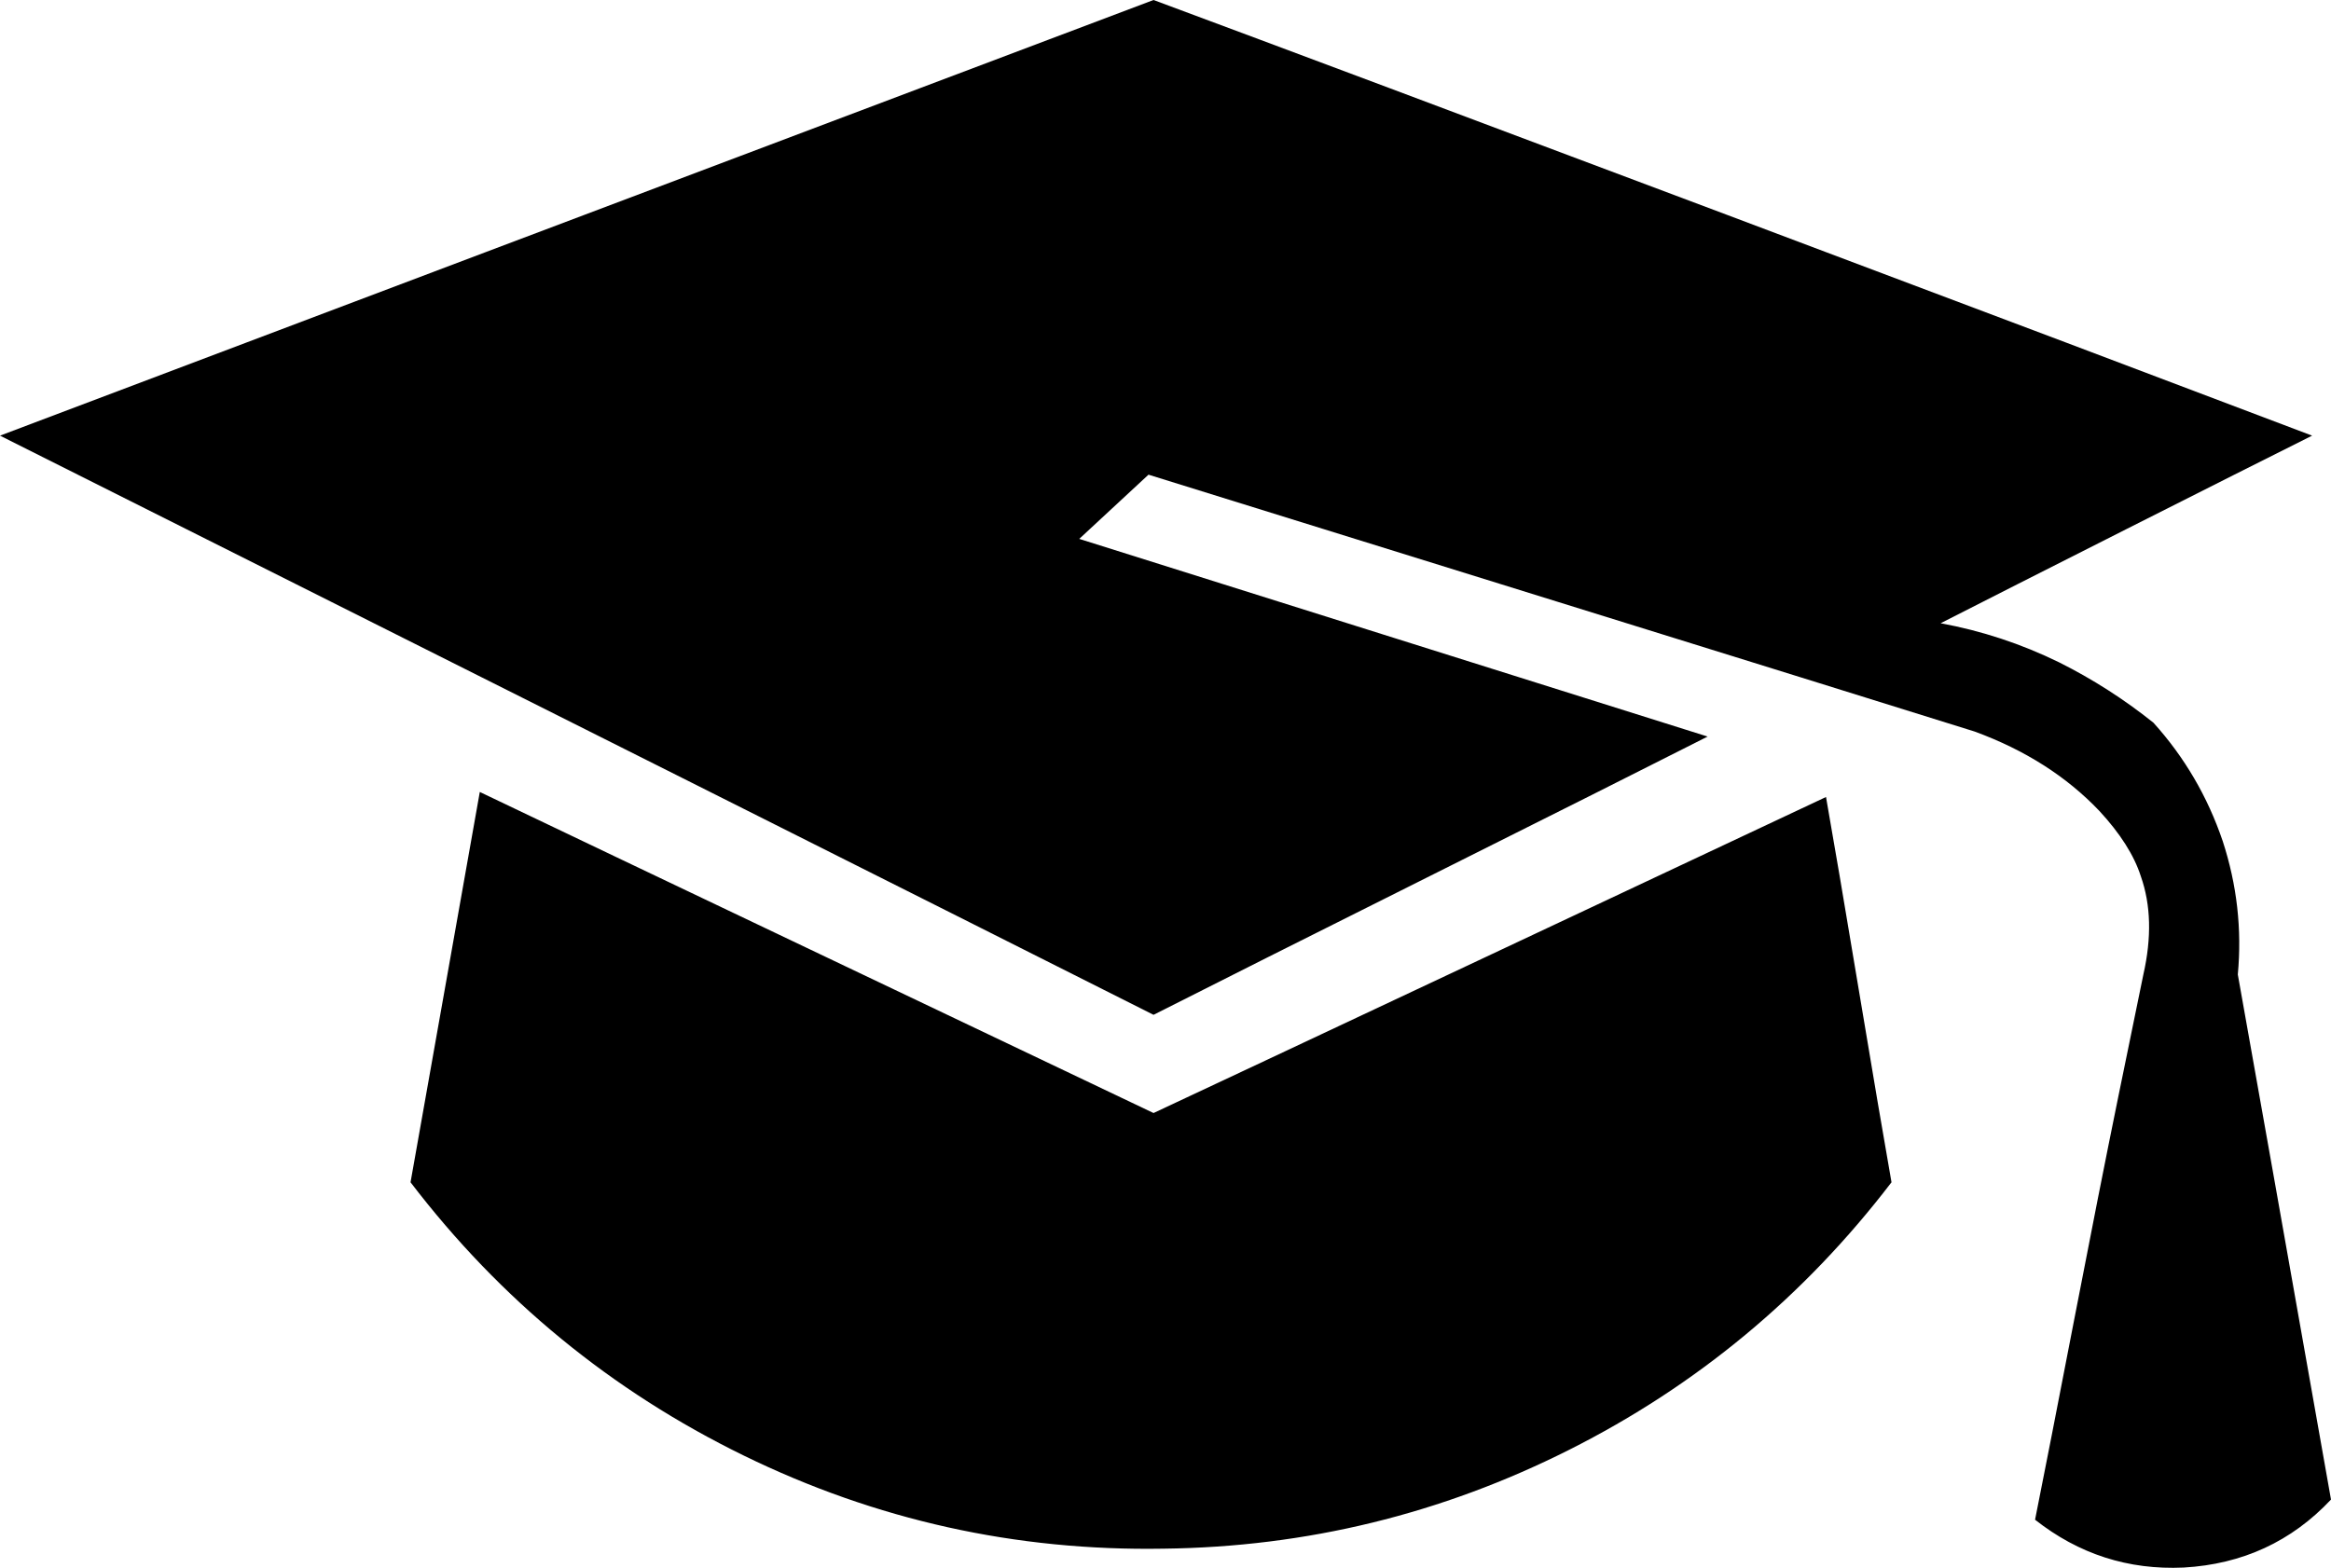
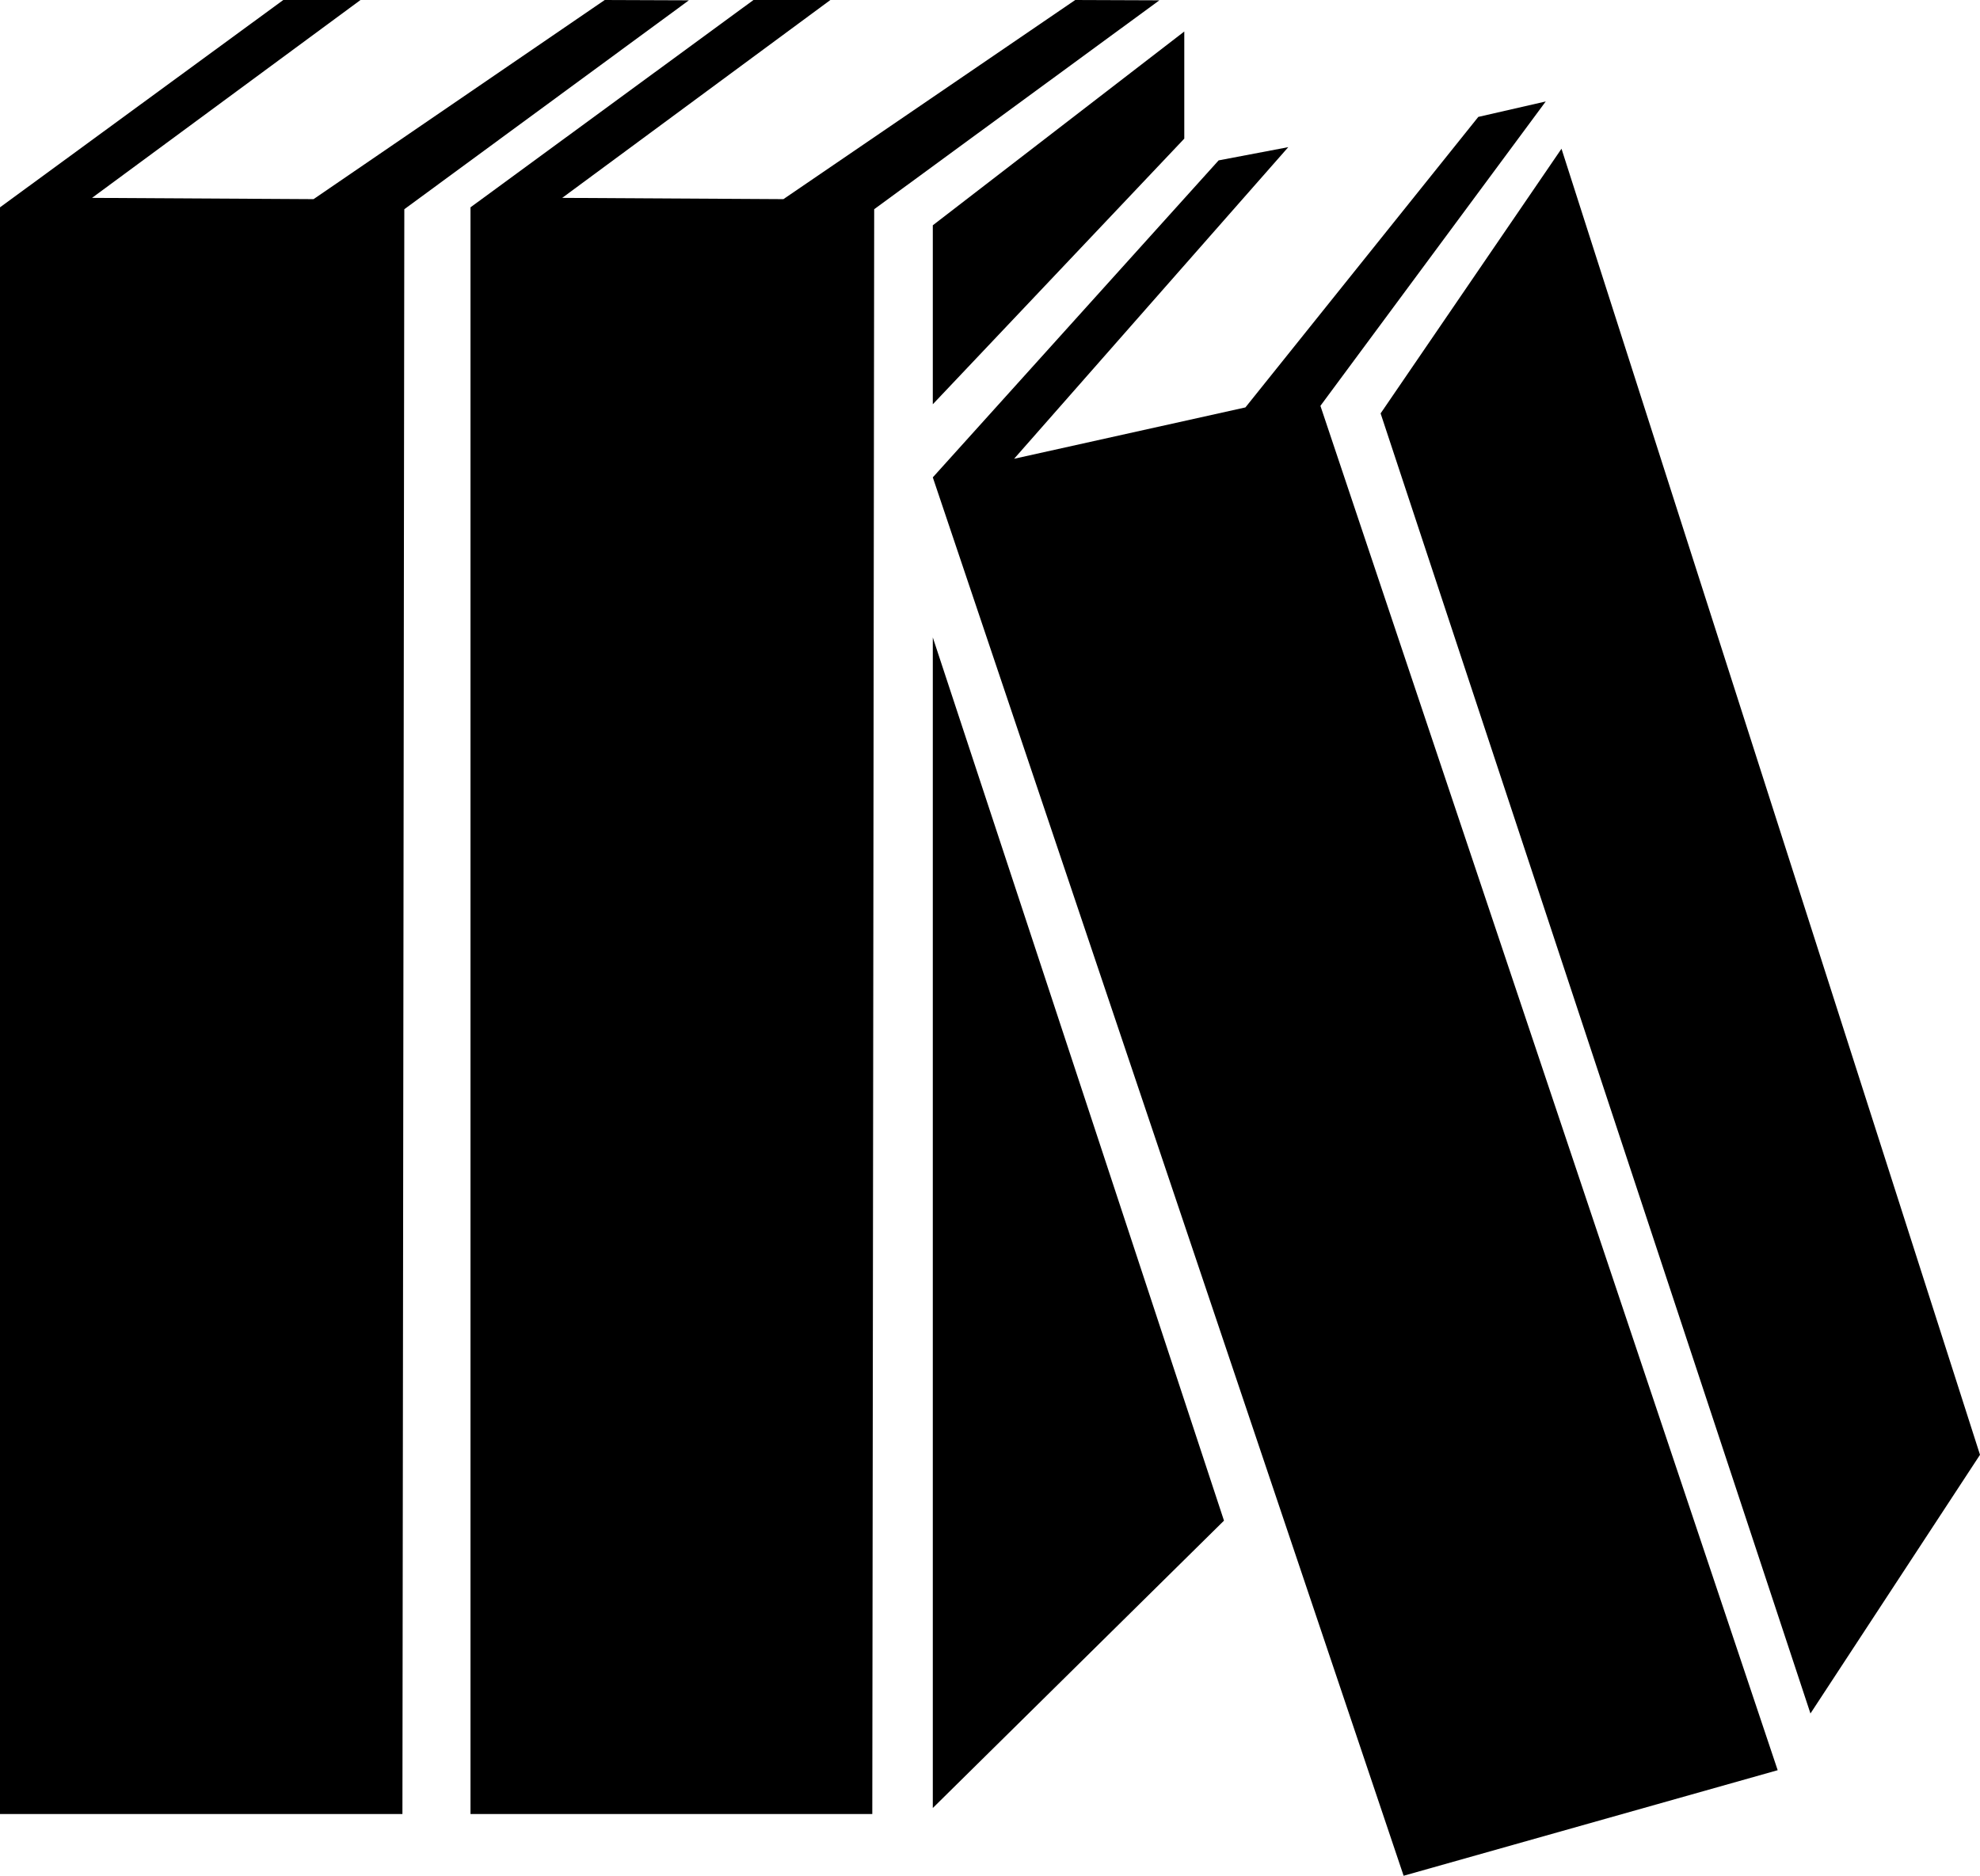
- <svg xmlns="http://www.w3.org/2000/svg" version="1.1" viewBox="-10 0 1851 1245.205" id="svg1" width="1851" height="1245.205">
-   <defs id="defs1" />
-   <path fill="currentColor" d="m 1767,774 q 22,123 74,417 -47,50 -117,54 -66,3 -118,-38 11,-55 31,-158.5 20,-103.5 35,-177 15,-73.5 20,-97.5 10,-44 -2,-78 -8,-25 -33,-52 -39,-41 -99,-63 Q 1446,546 1227,478 1008,410 902,377 l -55,51 q 83,26 249.5,78.5 Q 1263,559 1346,585 1273,622 1126,695.5 979,769 906,806 630,667 -10,346 302,228 906,0 q 148,55 455,170.5 307,115.5 465,175.5 -50,25 -148,74.5 -98,49.5 -147,74.5 49,9 94,31 40,20 75,48 37,41 55,94 17,52 12,106 z M 906,884 q 62,-29 248,-116.5 186,-87.5 286,-134.5 9,51 26,153 17,102 26,153 -104,136 -256,212.5 -152,76.5 -322,78.5 -176,3 -333.5,-74 Q 423,1079 316,939 L 371,629 Q 463,673 641.5,758 820,843 906,884 Z" id="path1" />
+ <svg xmlns="http://www.w3.org/2000/svg" version="1.1" id="svg1" x="0px" y="0px" viewBox="0 0 628.3 595.3" enable-background="new 0 0 628.3 595.3" xml:space="preserve">
+   <polyline points="149.3,575.7 149.3,65.8 239.1,0 263.5,0 178.4,62.8 248.6,63.2 341.2,0 367.9,0.1 277.4,66.4 276.8,575.7 " />
+   <polyline points="296,151.5 445.4,595.3 564.1,561.8 419,128.8 490.5,32.2 469.1,37.1 395.2,129.3 321.8,145.6 408.8,46.7   386.7,50.9 " />
+   <polyline points="438.1,131.2 495.5,47.2 628.3,461.7 574.5,543.8 " />
+   <polyline points="296,71.5 296,128.3 375.8,44 375.8,10 " />
+   <polyline points="296,202.3 296,573.8 388.4,482.6 " />
+   <polyline points="0,575.7 0,65.8 89.9,0 114.4,0 29.2,62.8 99.5,63.2 191.9,0 218.6,0.1 128.3,66.4 127.7,575.7 " />
</svg>
